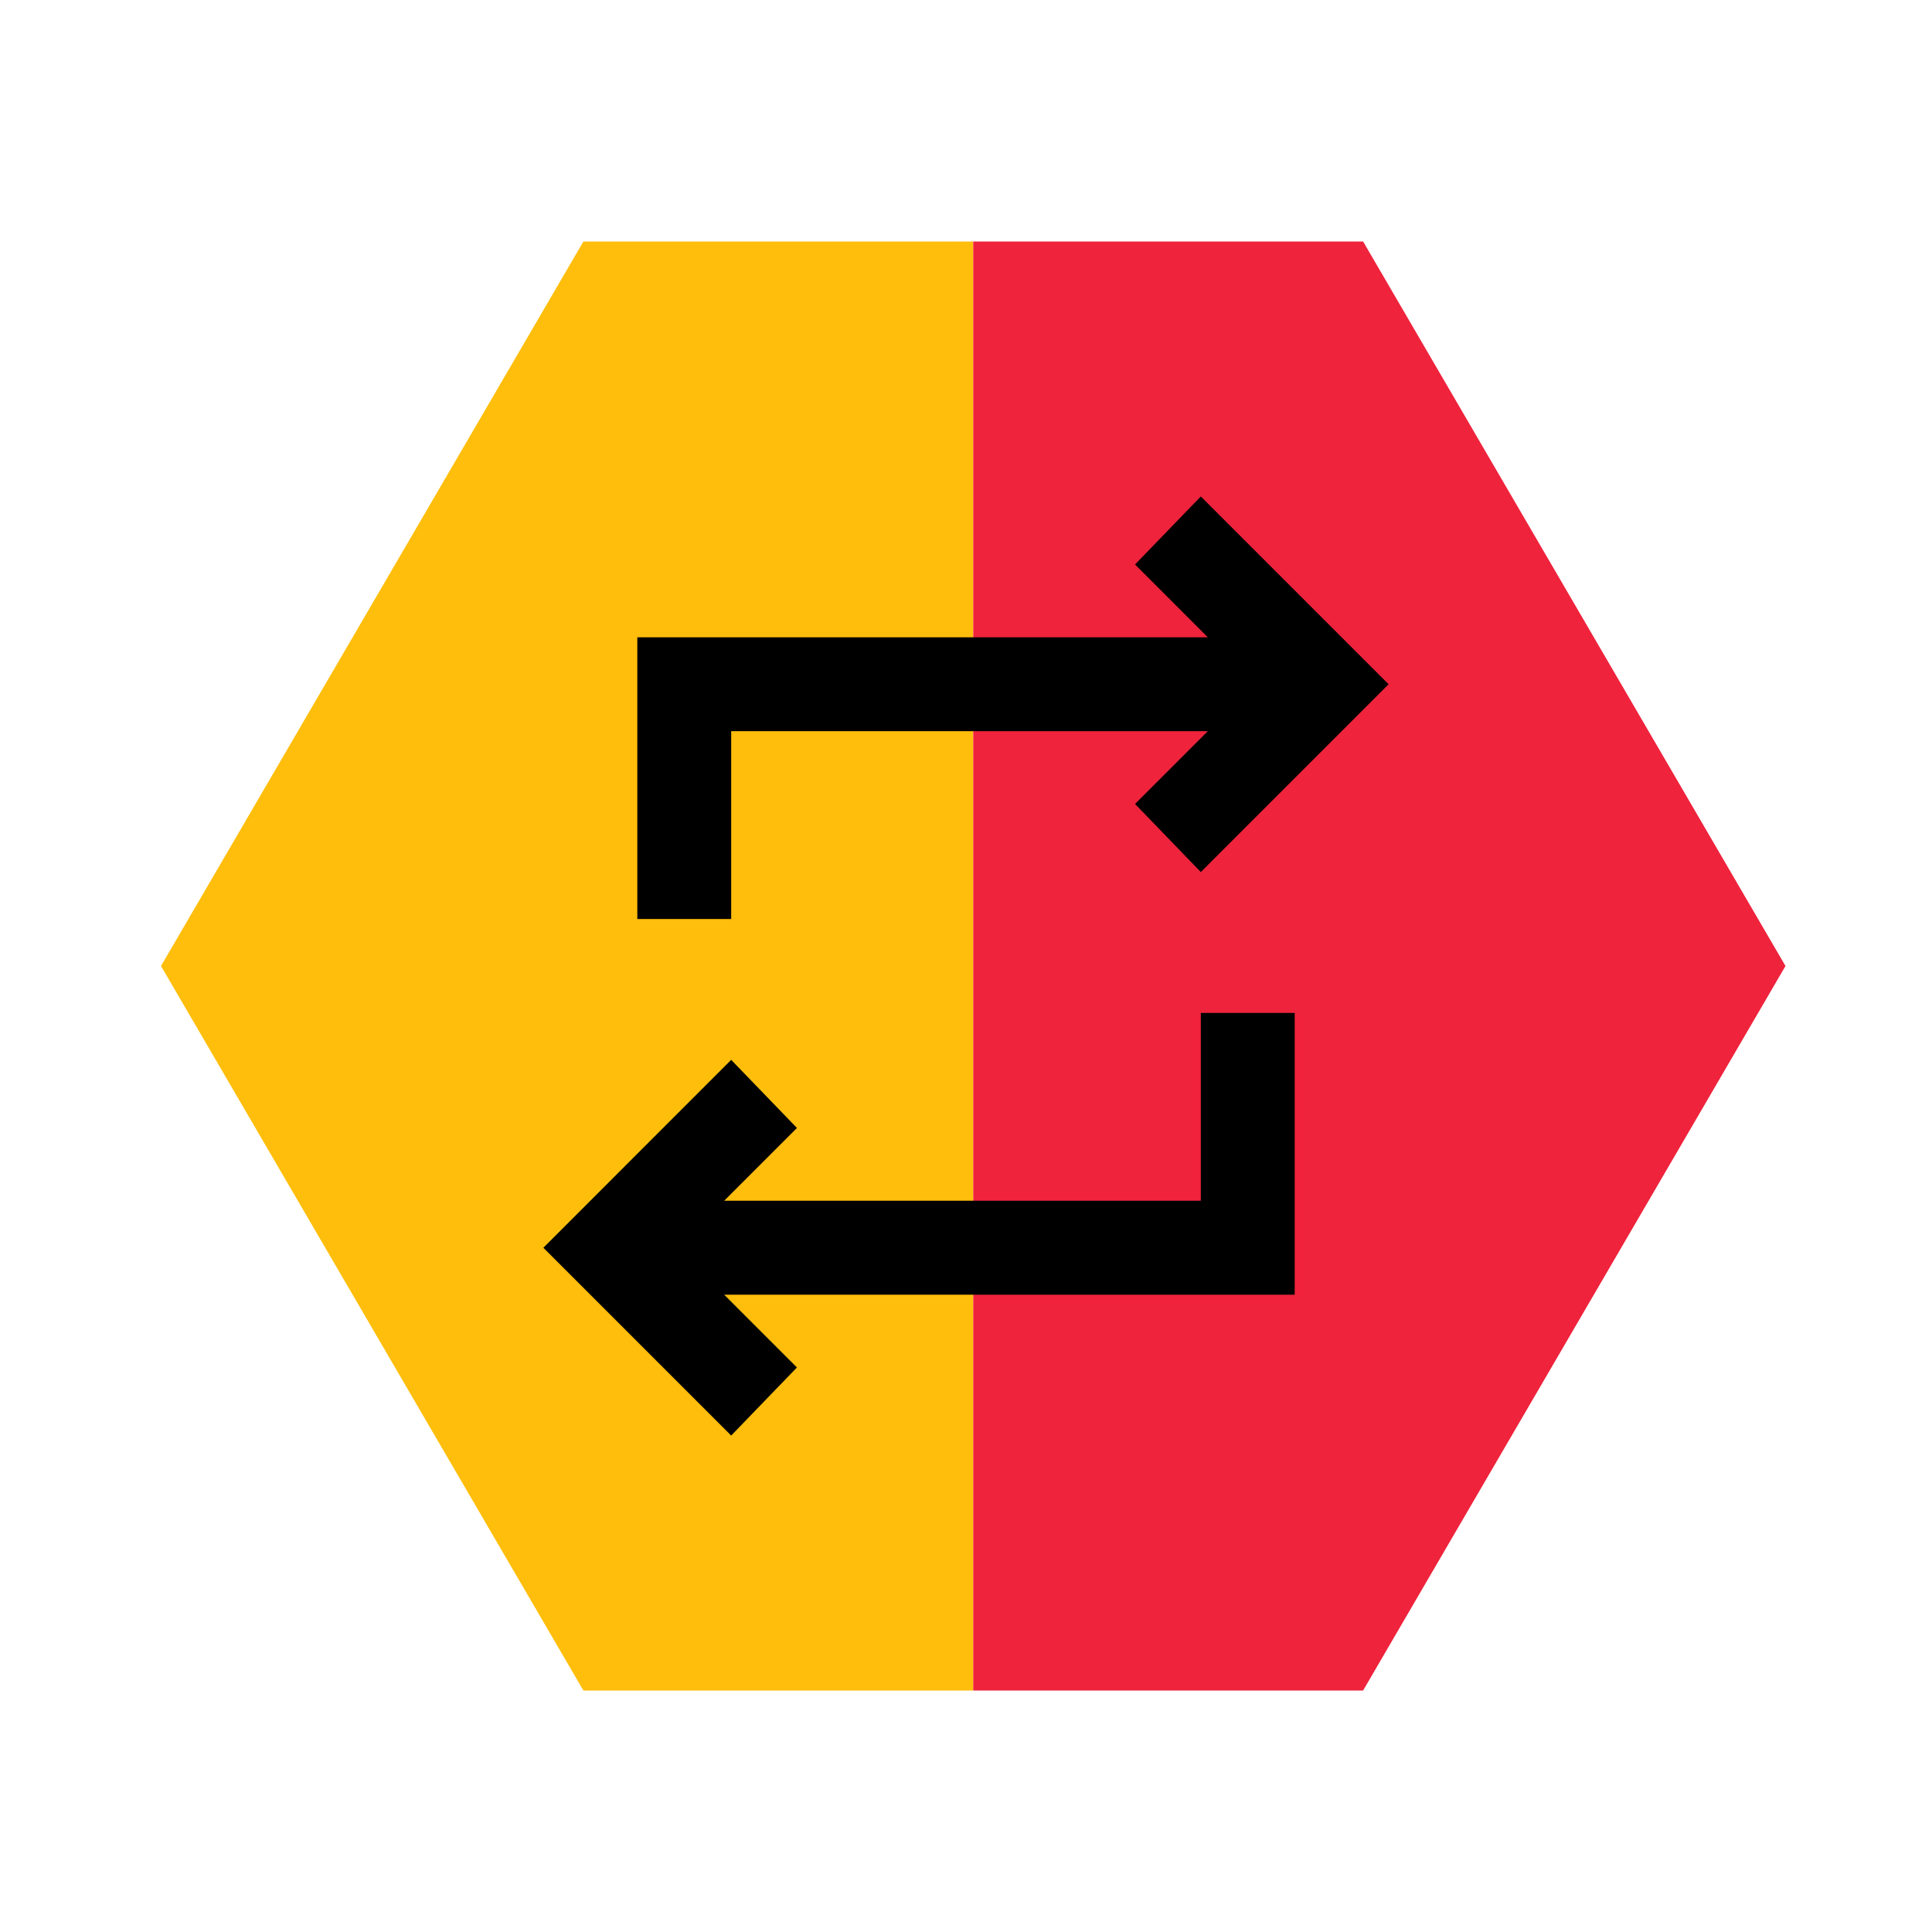
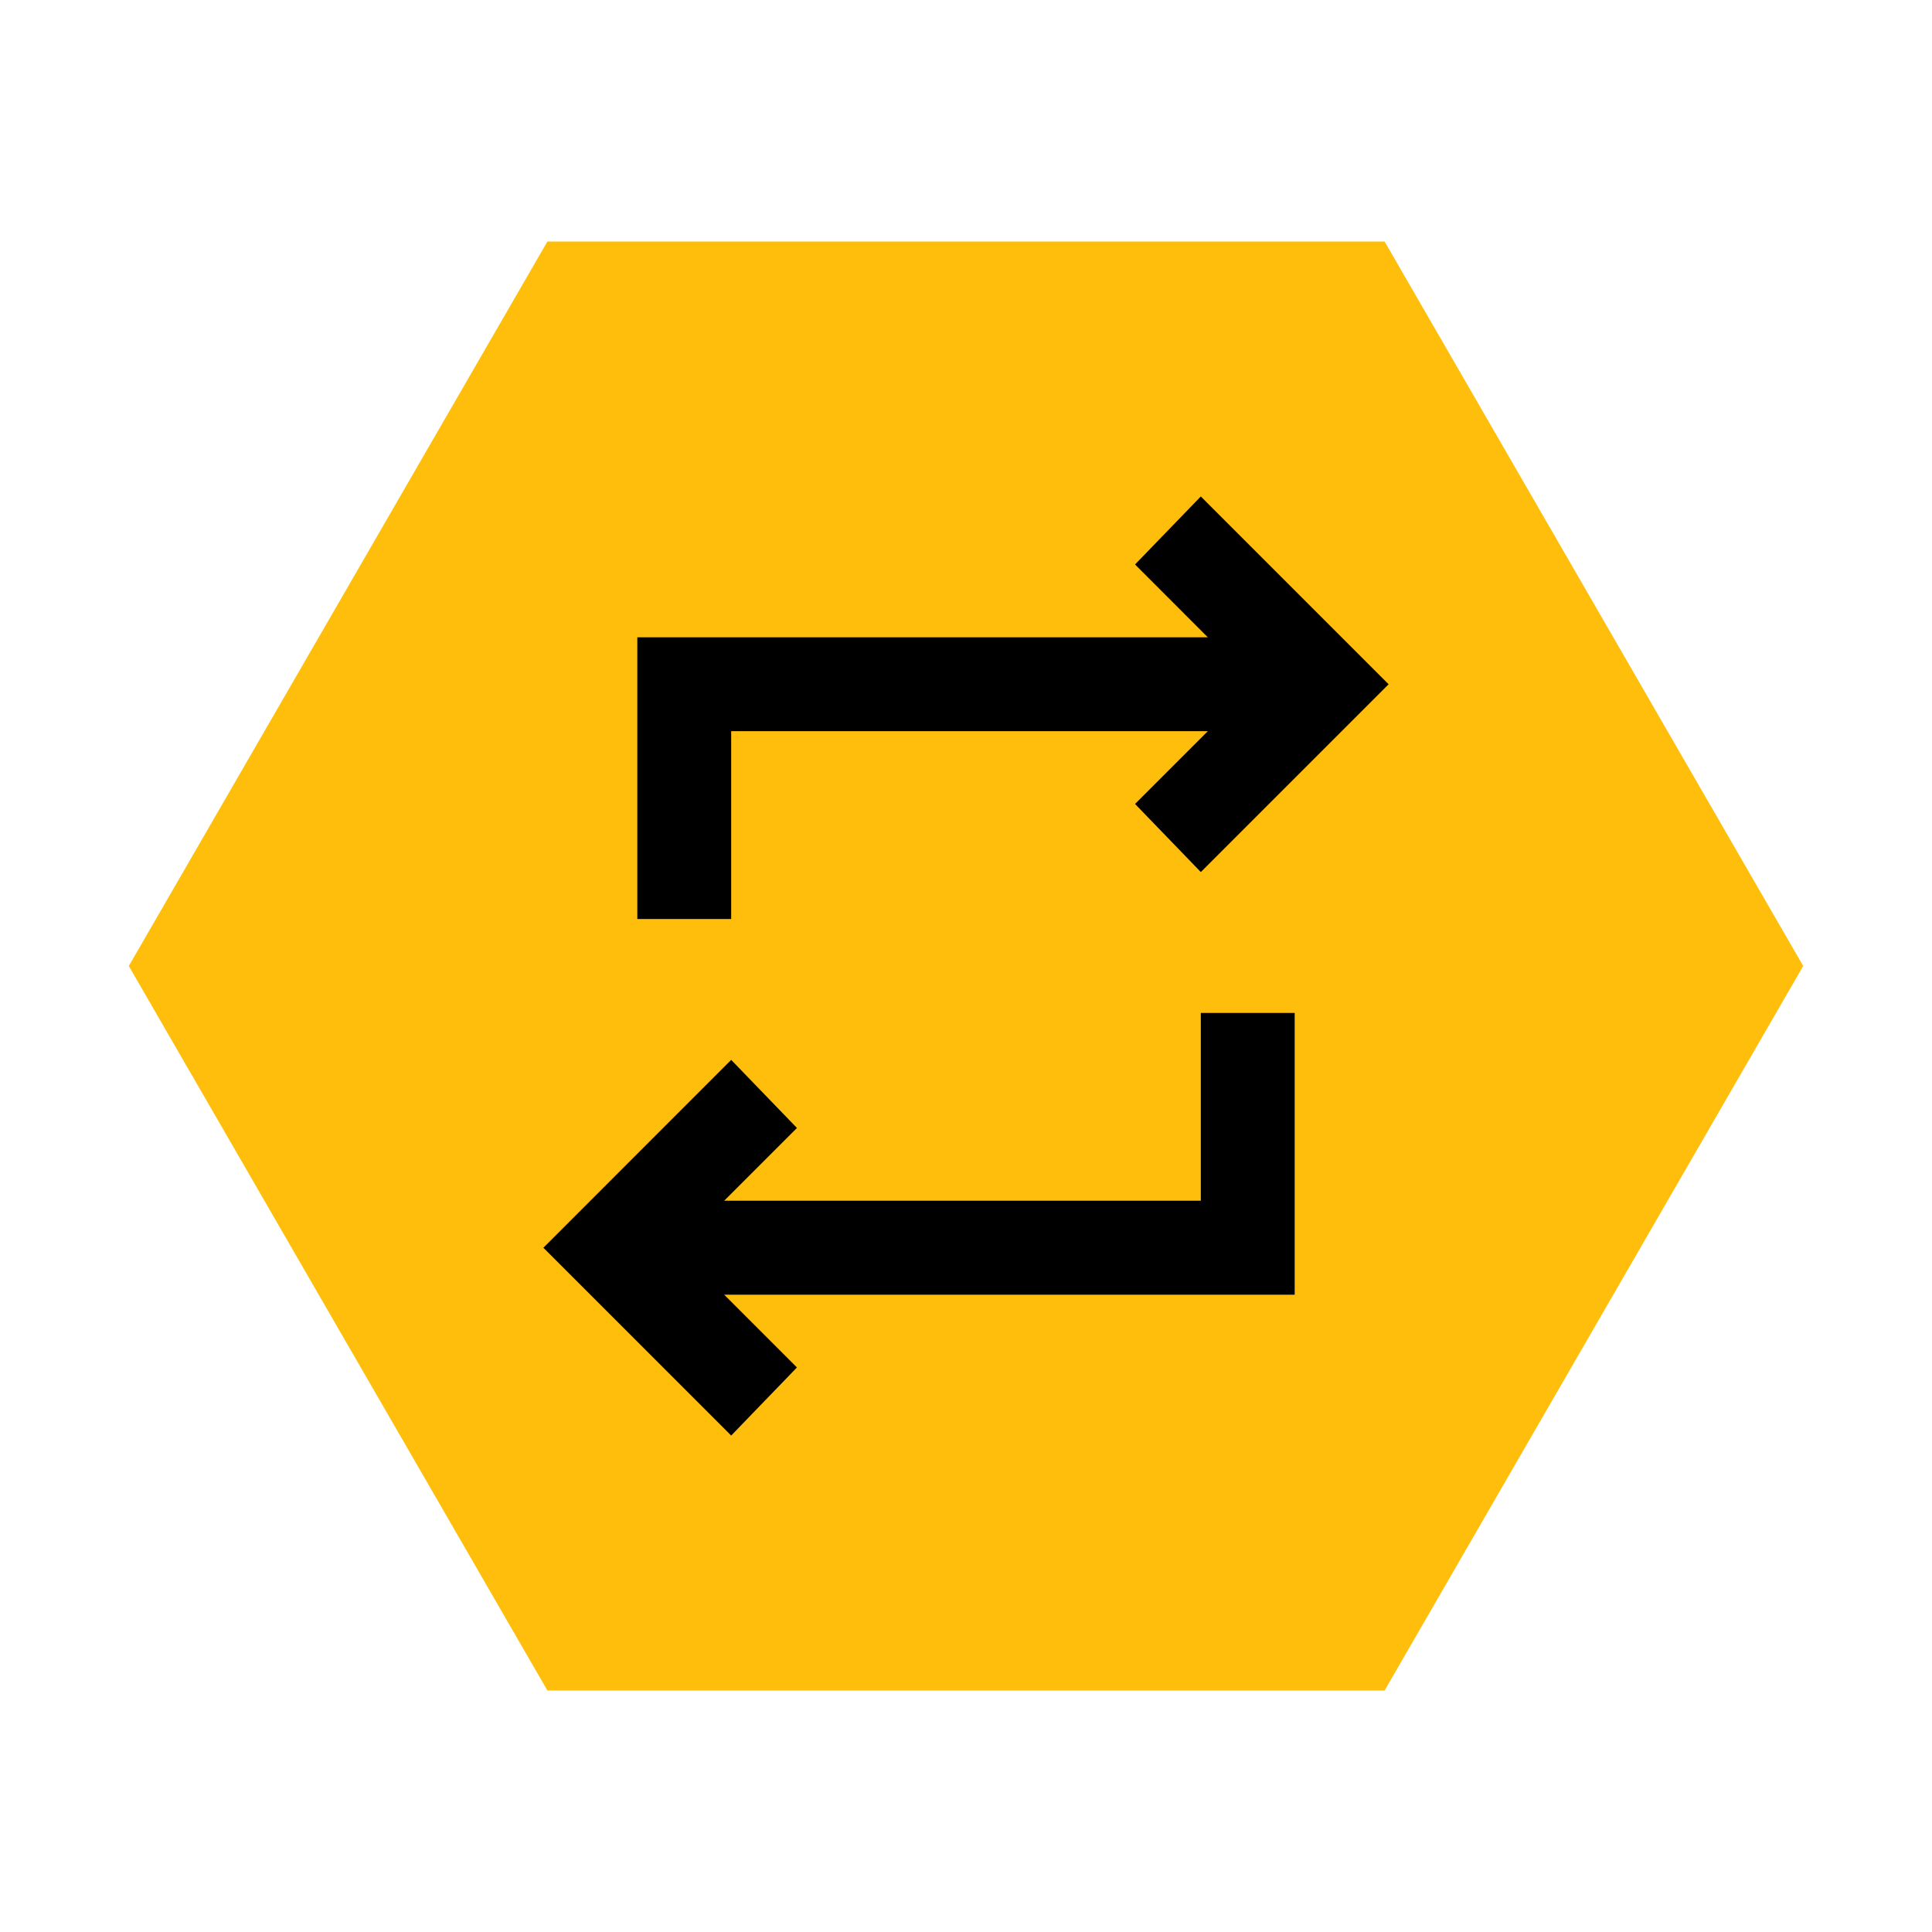
<svg xmlns="http://www.w3.org/2000/svg" width="24" height="24" viewBox="0 0 24 24" fill="none">
-   <path d="M2 12L7.247 21H12.09V3H7.247L2 12Z" fill="#FFBE0B" />
-   <path d="M22.18 12L16.933 21H12.09V3H16.933L22.18 12Z" fill="#EF233C" />
+   <path d="M6.8 21L1.6 12L6.8 3H17.2L22.4 12L17.2 21H6.8Z" fill="#FFBE0B" />
  <path d="M9.083 17.833L6.75 15.5L9.083 13.166L9.9 14.012L8.996 14.916H14.917V12.583H16.083V16.083H8.996L9.9 16.987L9.083 17.833ZM7.917 11.416V7.917H15.004L14.1 7.012L14.917 6.167L17.25 8.5L14.917 10.833L14.1 9.987L15.004 9.083H9.083V11.416H7.917Z" fill="black" />
</svg>
